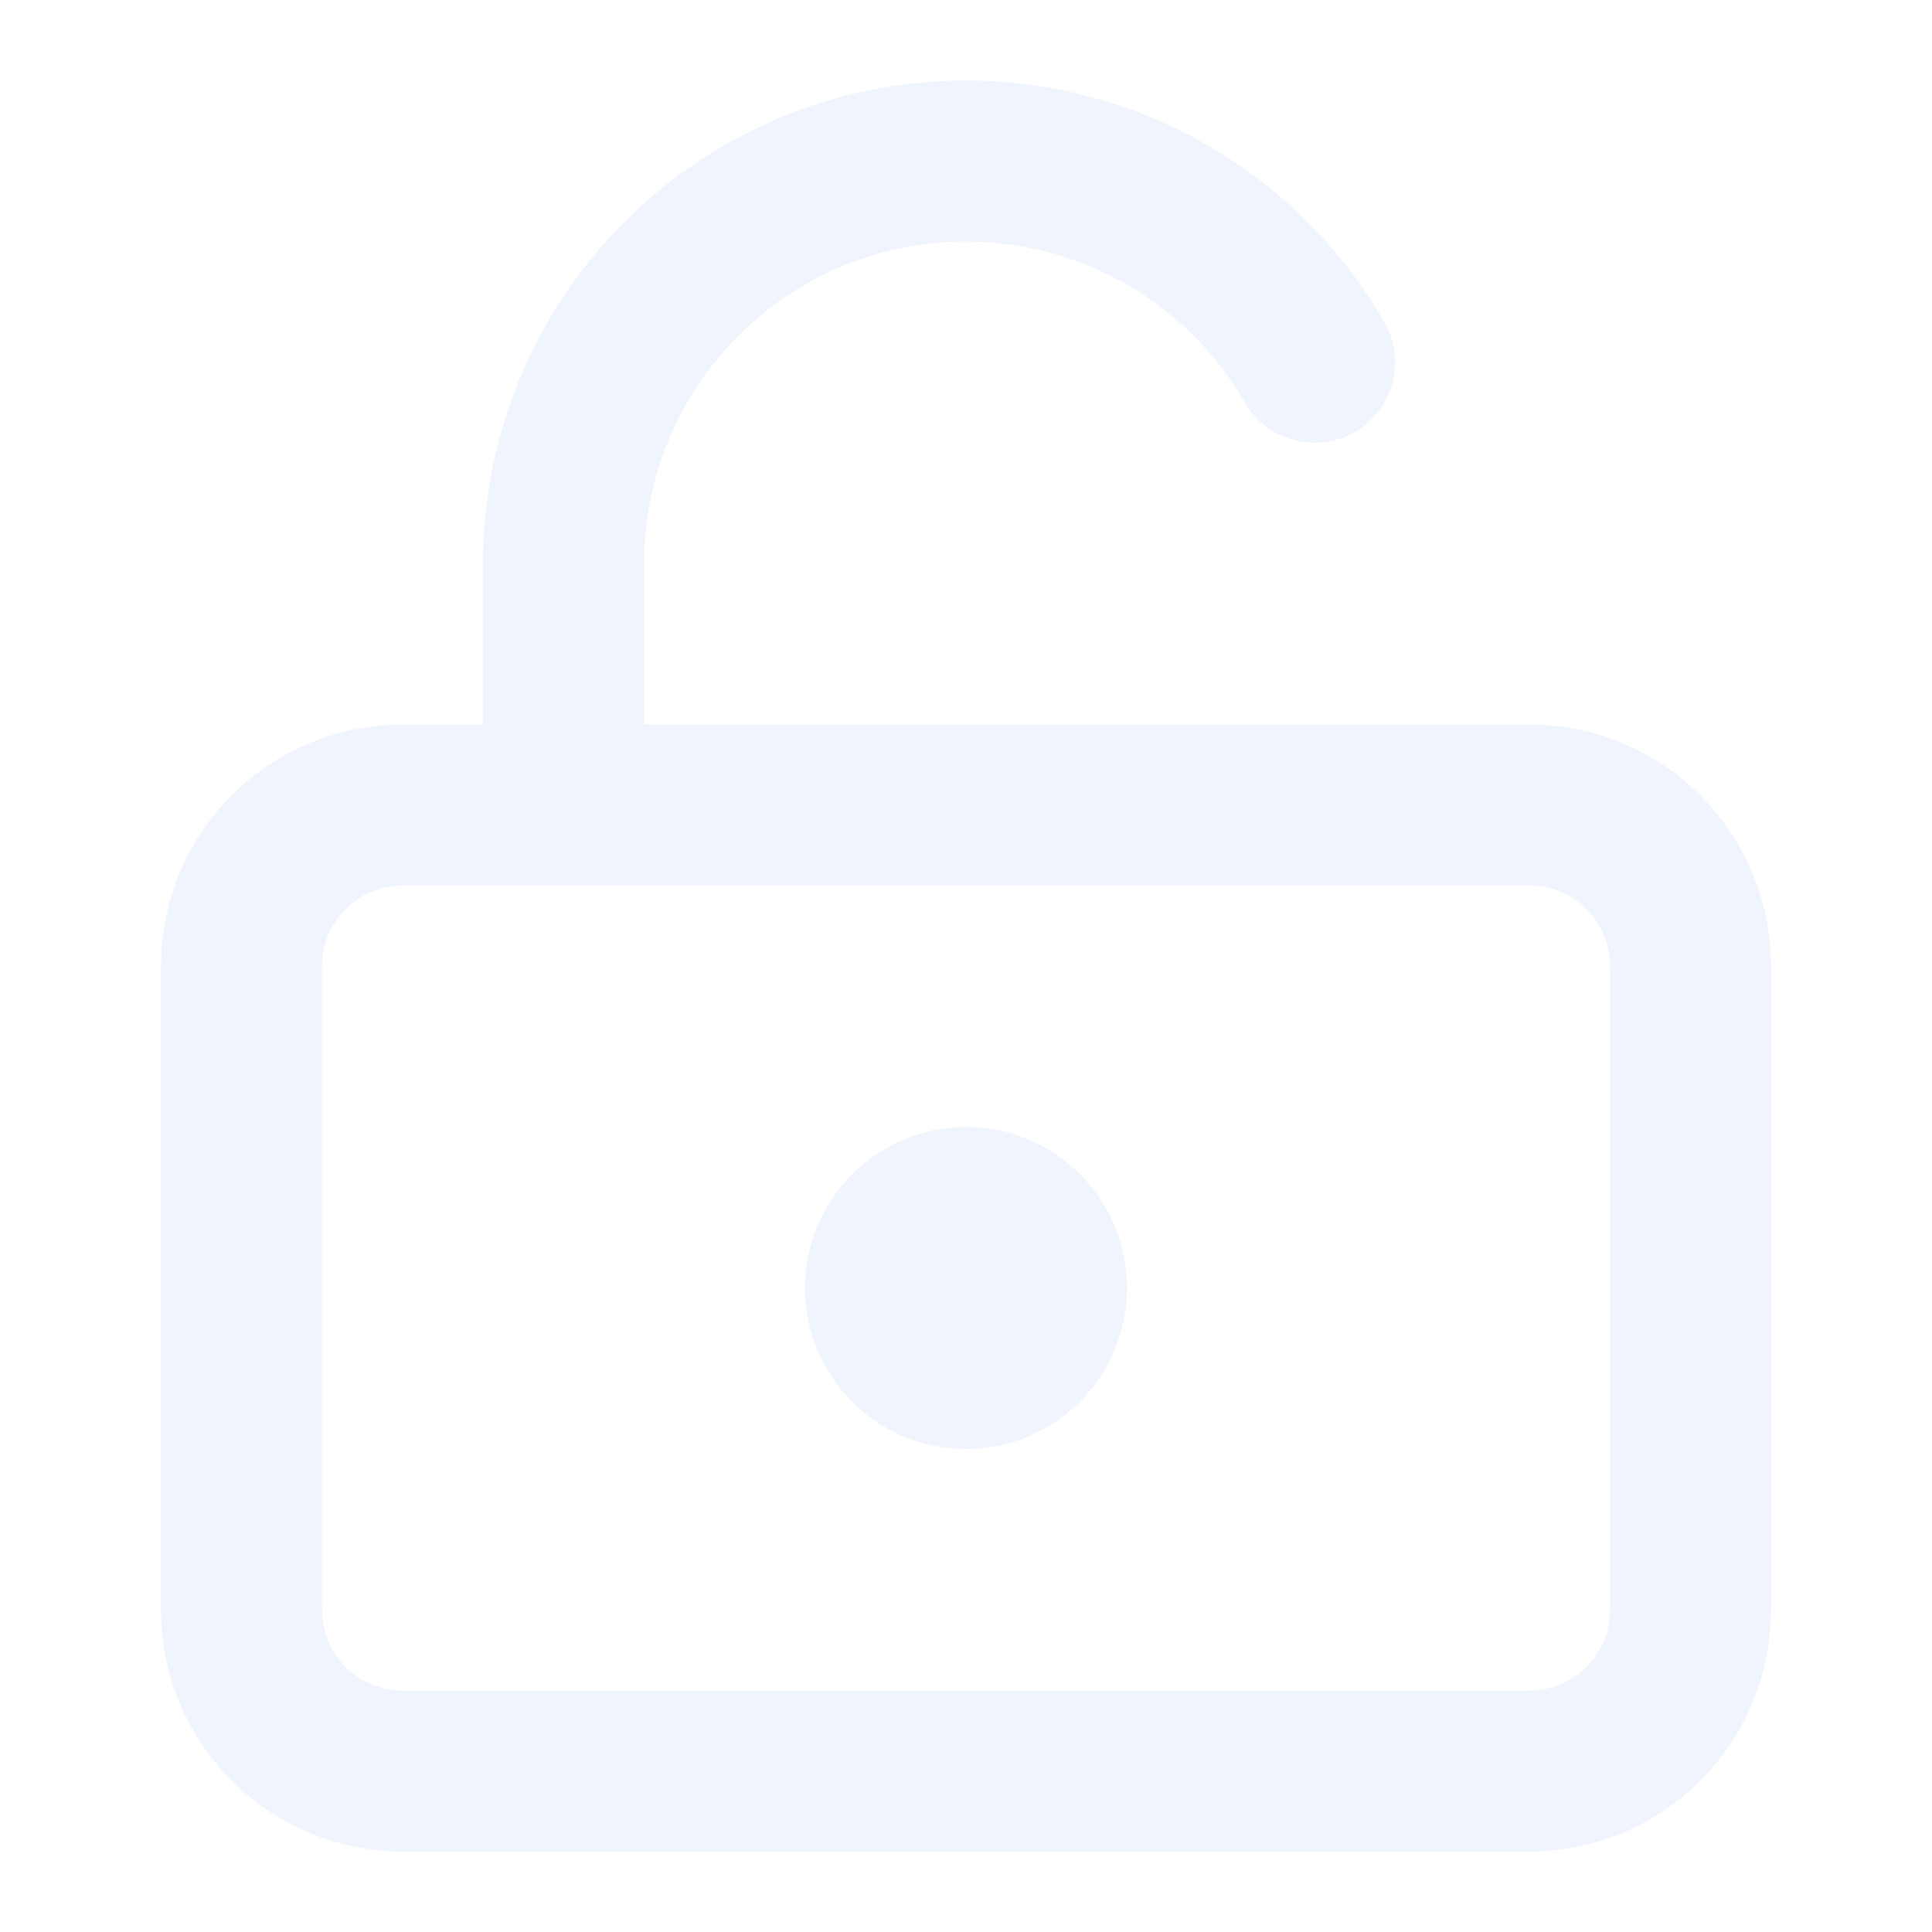
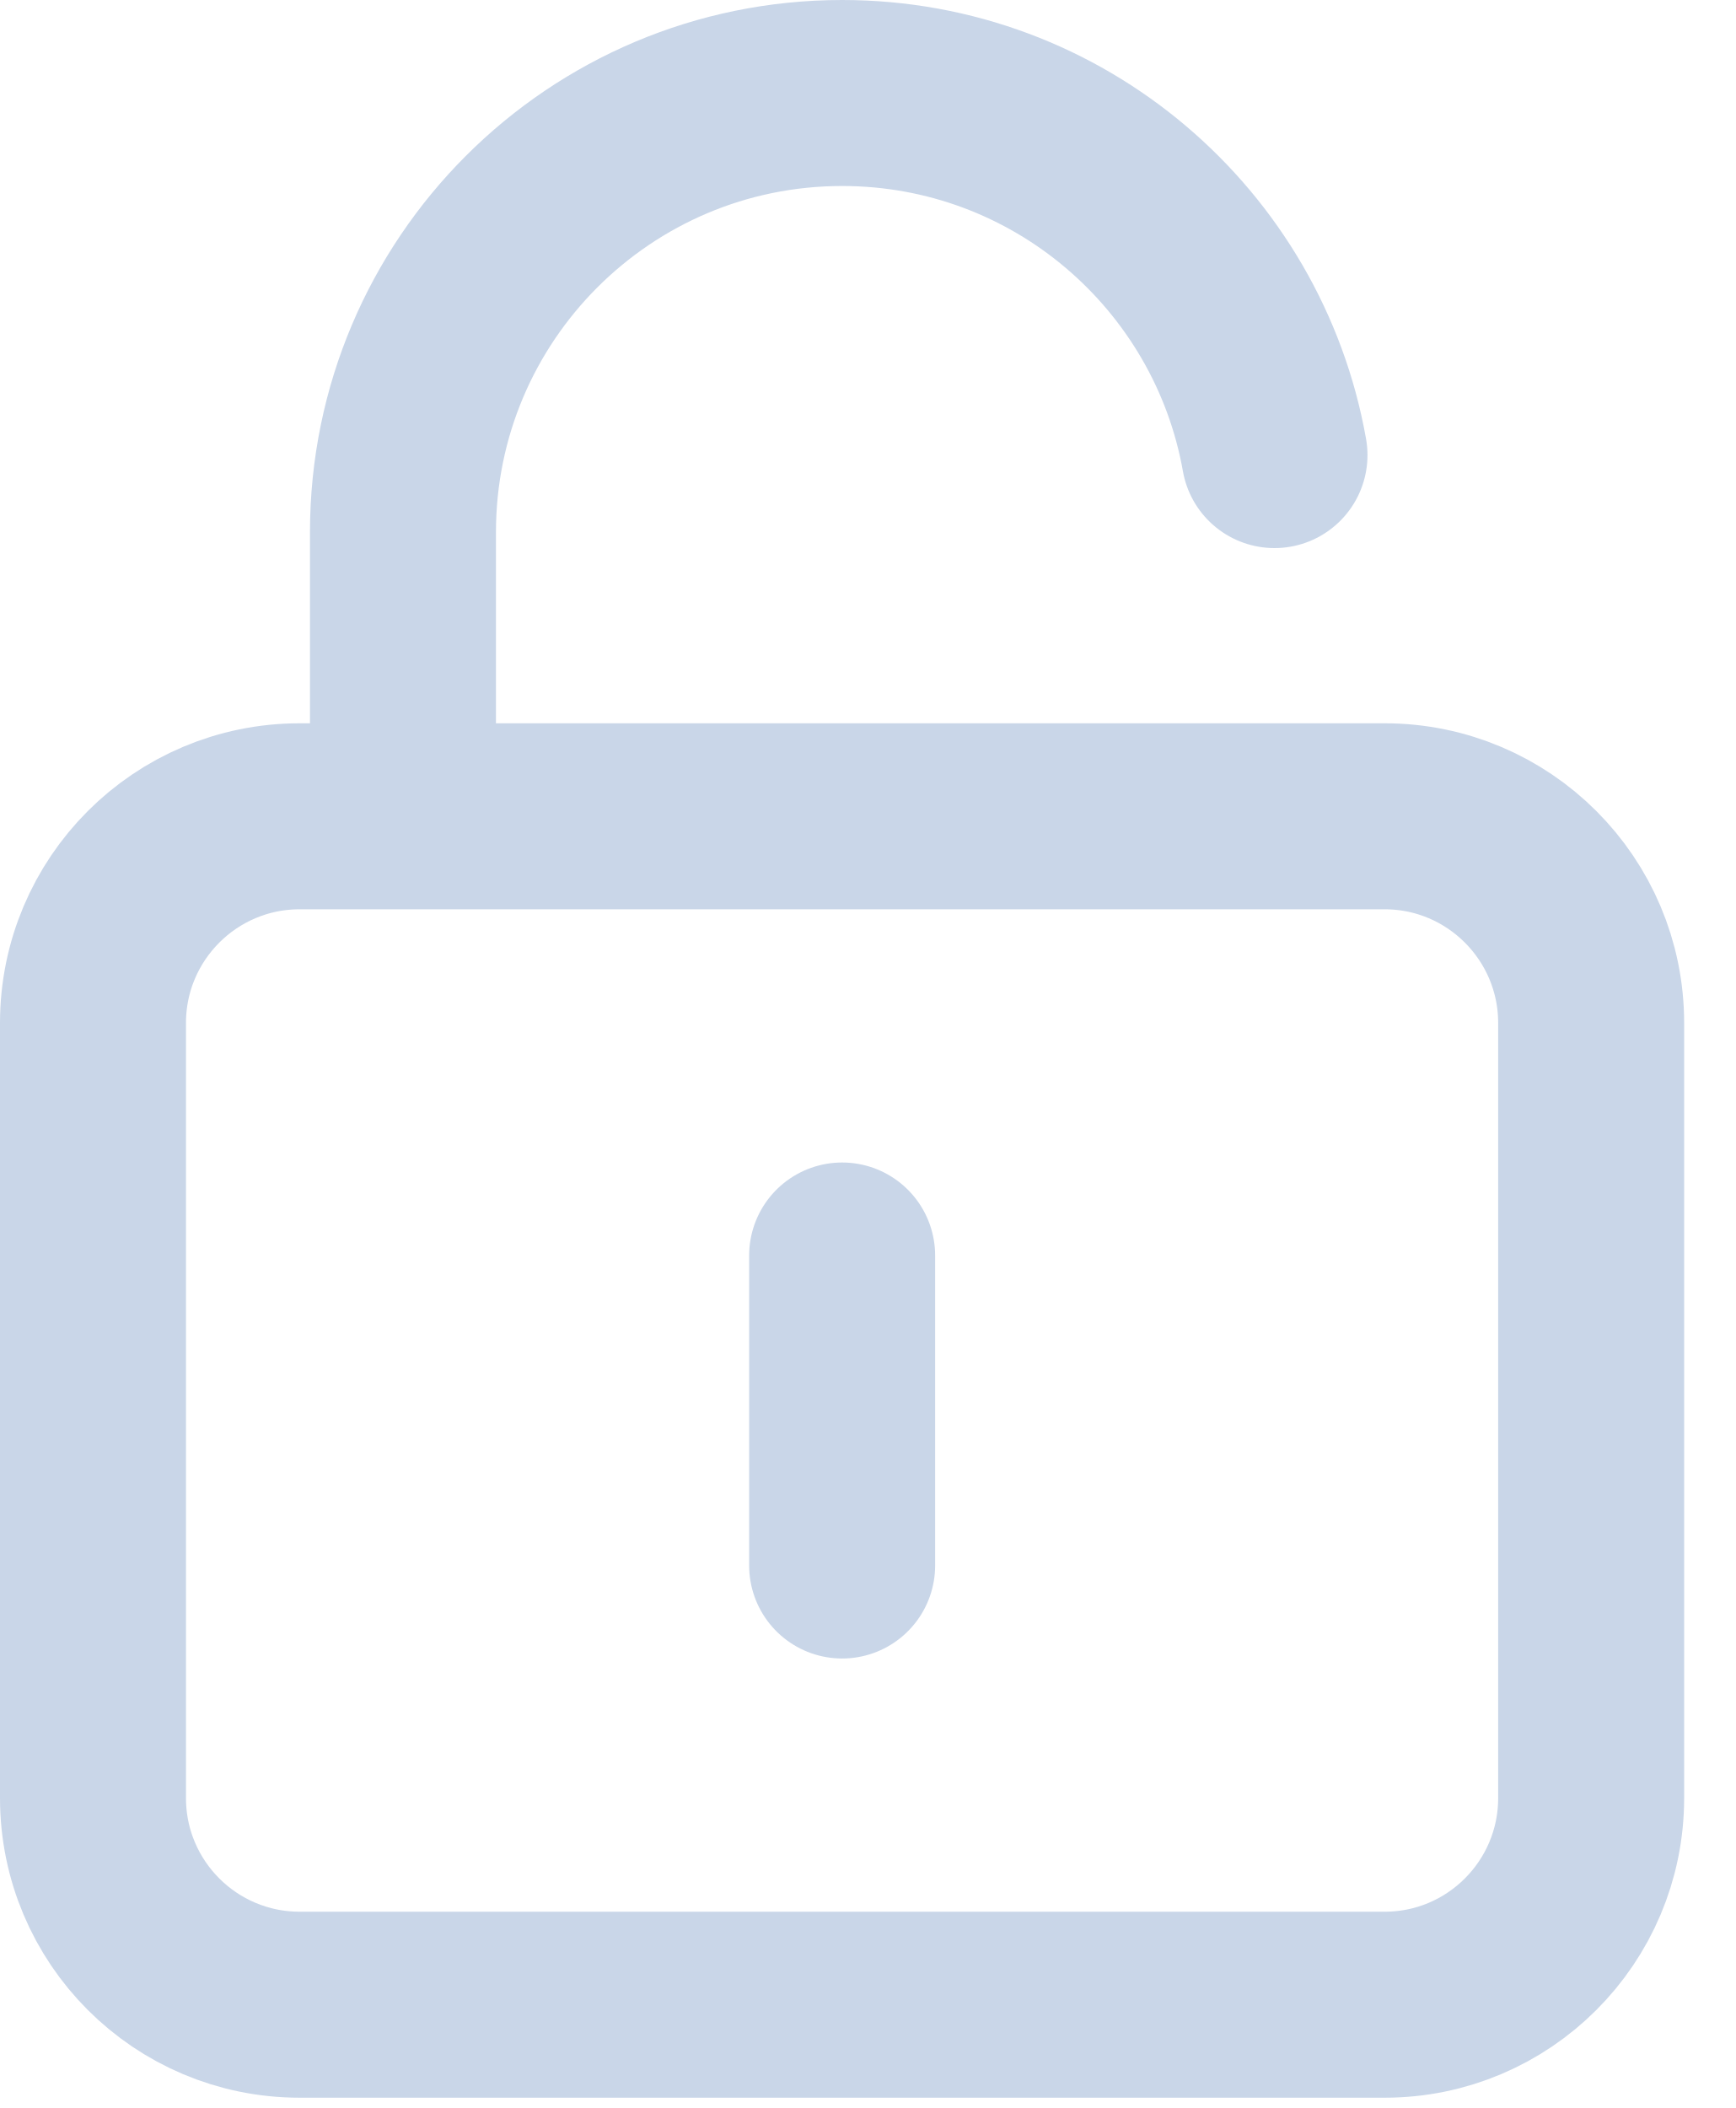
- <svg xmlns="http://www.w3.org/2000/svg" width="24" height="24" viewBox="0 0 24 24" fill="none">
-   <path d="M7 10V7C7 5.899 7.363 4.829 8.033 3.956C8.703 3.083 9.643 2.455 10.706 2.17C11.769 1.886 12.896 1.959 13.913 2.381C14.93 2.802 15.78 3.547 16.33 4.5M13 16C13 16.552 12.552 17 12 17C11.448 17 11 16.552 11 16C11 15.447 11.448 15 12 15C12.552 15 13 15.447 13 16ZM5 10H19C20.105 10 21 10.895 21 12V20C21 21.104 20.105 22 19 22H5C3.895 22 3 21.104 3 20V12C3 10.895 3.895 10 5 10Z" stroke="#F0F4FC" stroke-width="2" stroke-linecap="round" stroke-linejoin="round" />
+ <svg xmlns="http://www.w3.org/2000/svg" width="14" height="17" viewBox="0 0 14 17" fill="none">
+   <path d="M6.792 10.125V12.625M3.25 6.583V4.292C3.25 2.336 4.836 0.75 6.792 0.75C8.536 0.75 9.985 2.01 10.279 3.67M2.417 16.167H11.167C12.087 16.167 12.833 15.421 12.833 14.5V8.25C12.833 7.33 12.087 6.583 11.167 6.583H2.417C1.496 6.583 0.75 7.33 0.75 8.25V14.5C0.75 15.421 1.496 16.167 2.417 16.167Z" stroke="#C9D6E8" stroke-width="1.5" stroke-linecap="round" stroke-linejoin="round" />
</svg>
